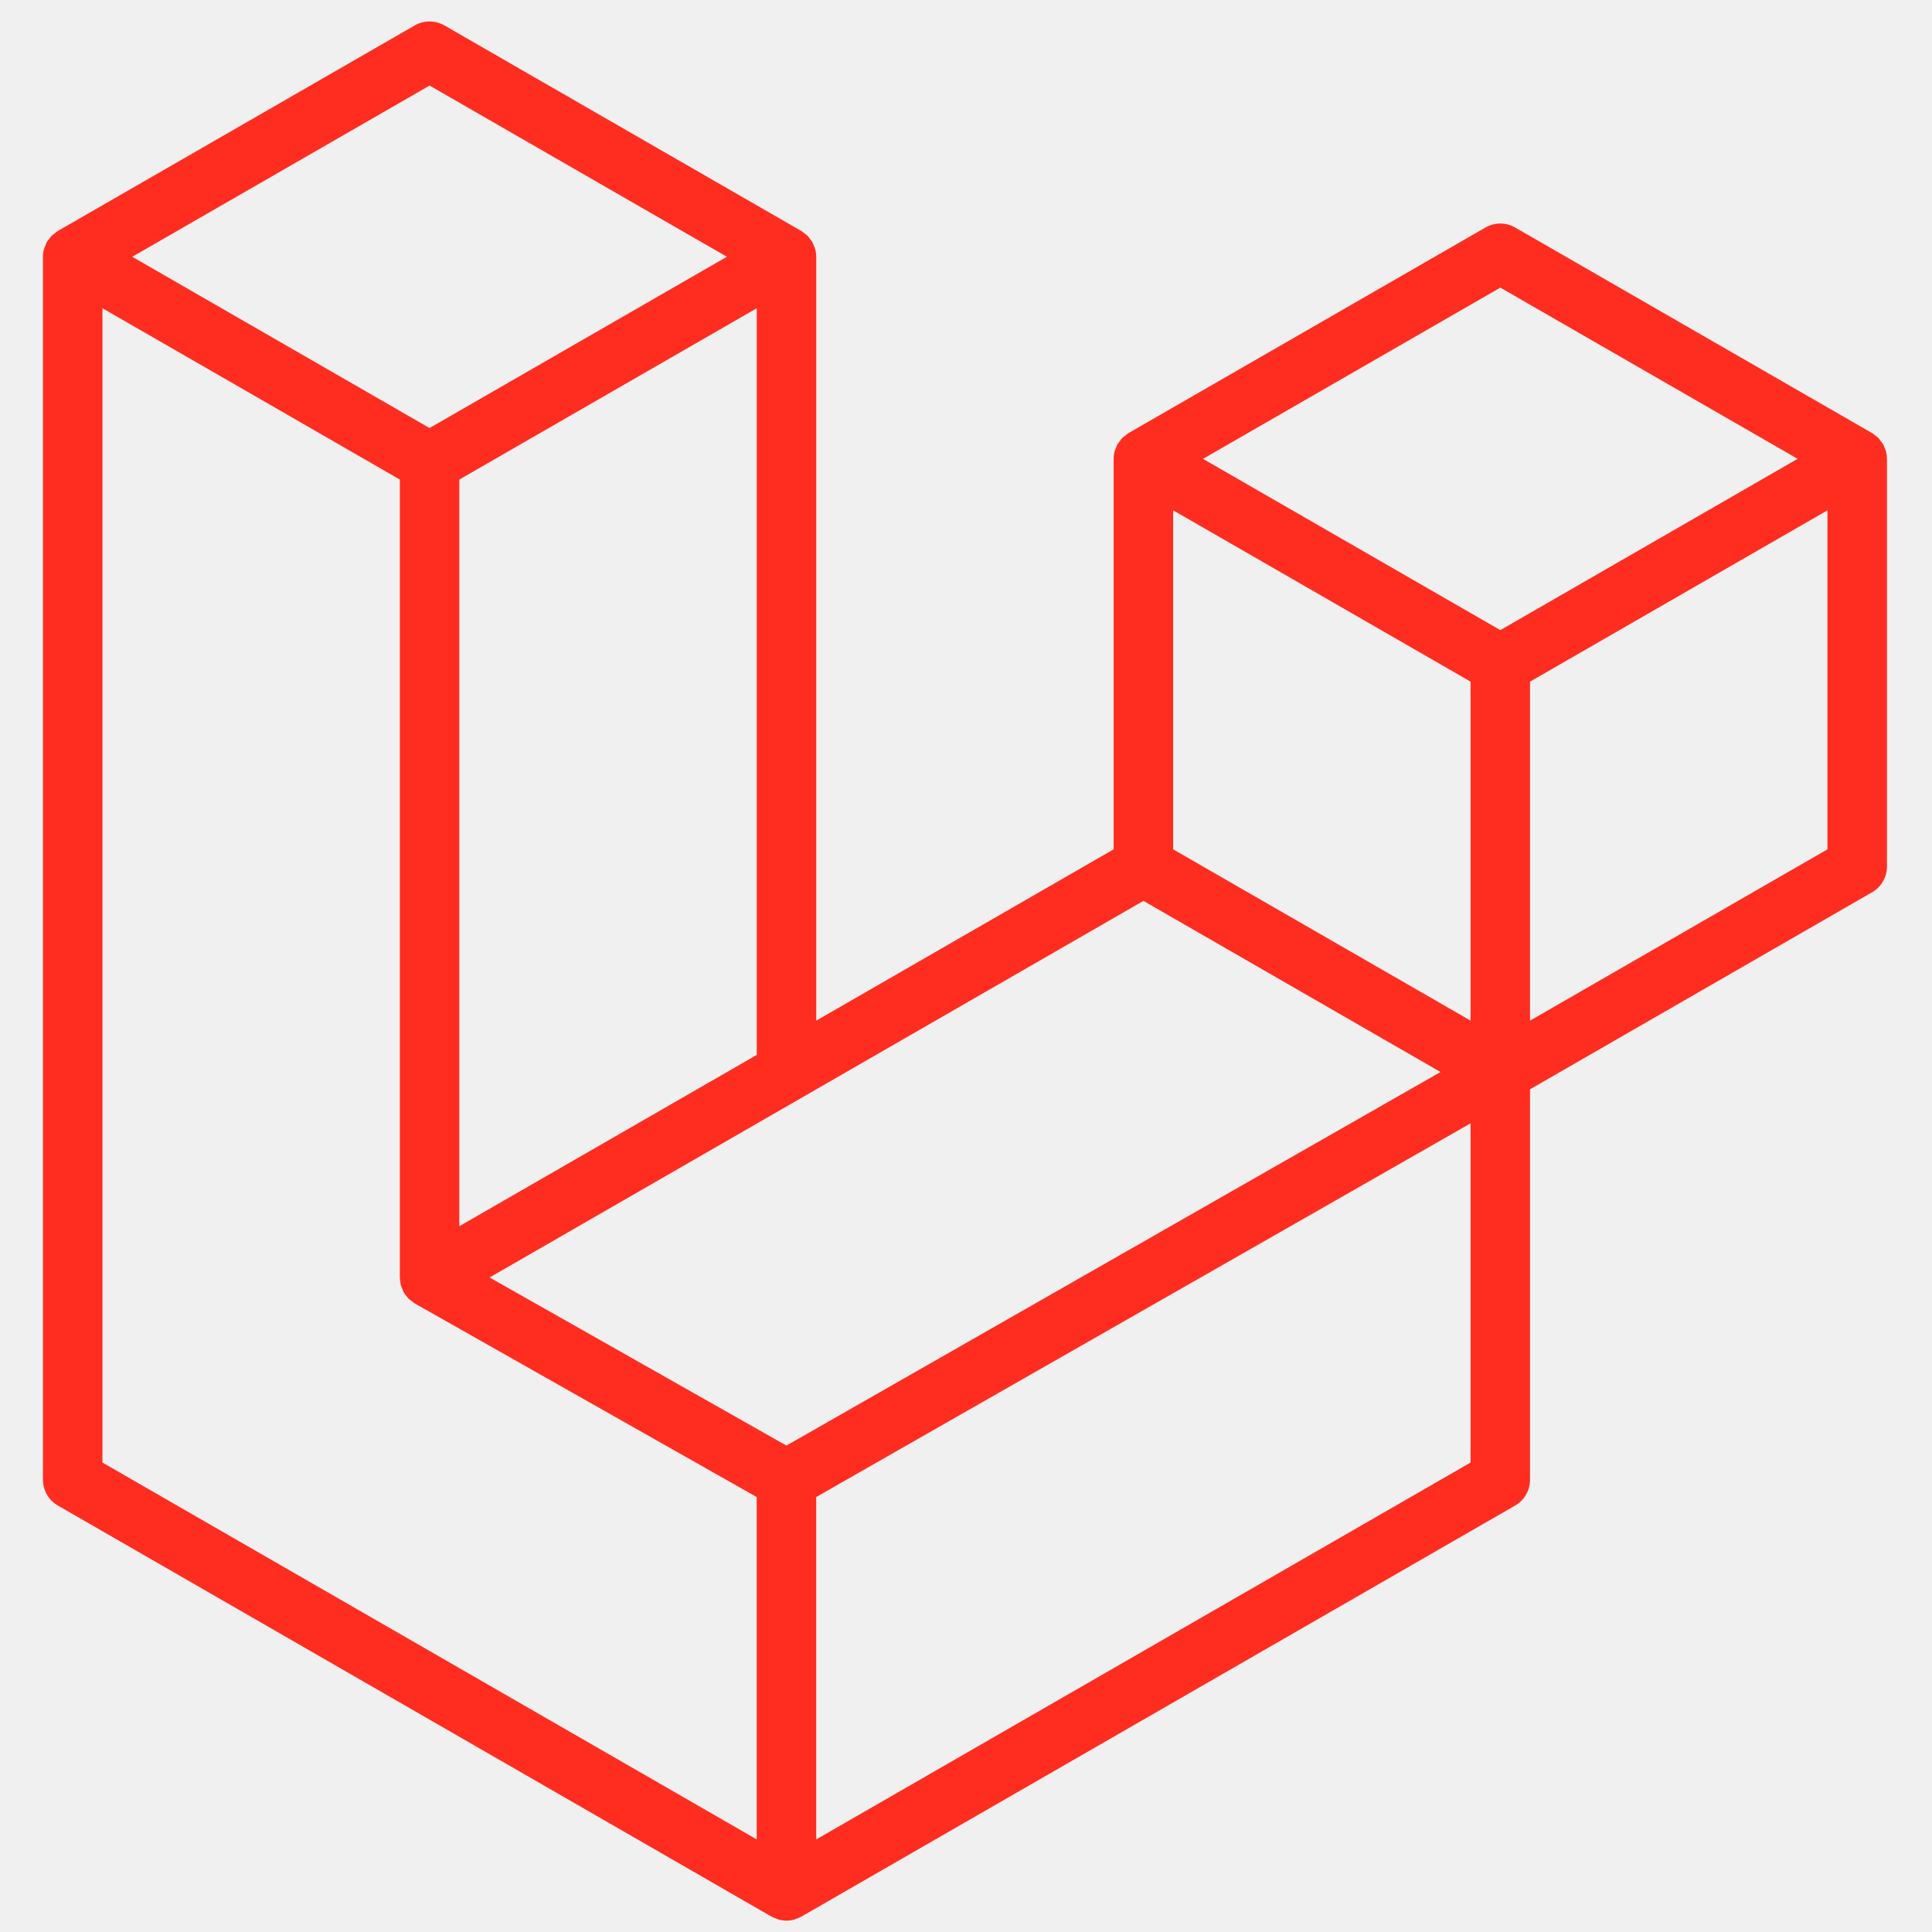
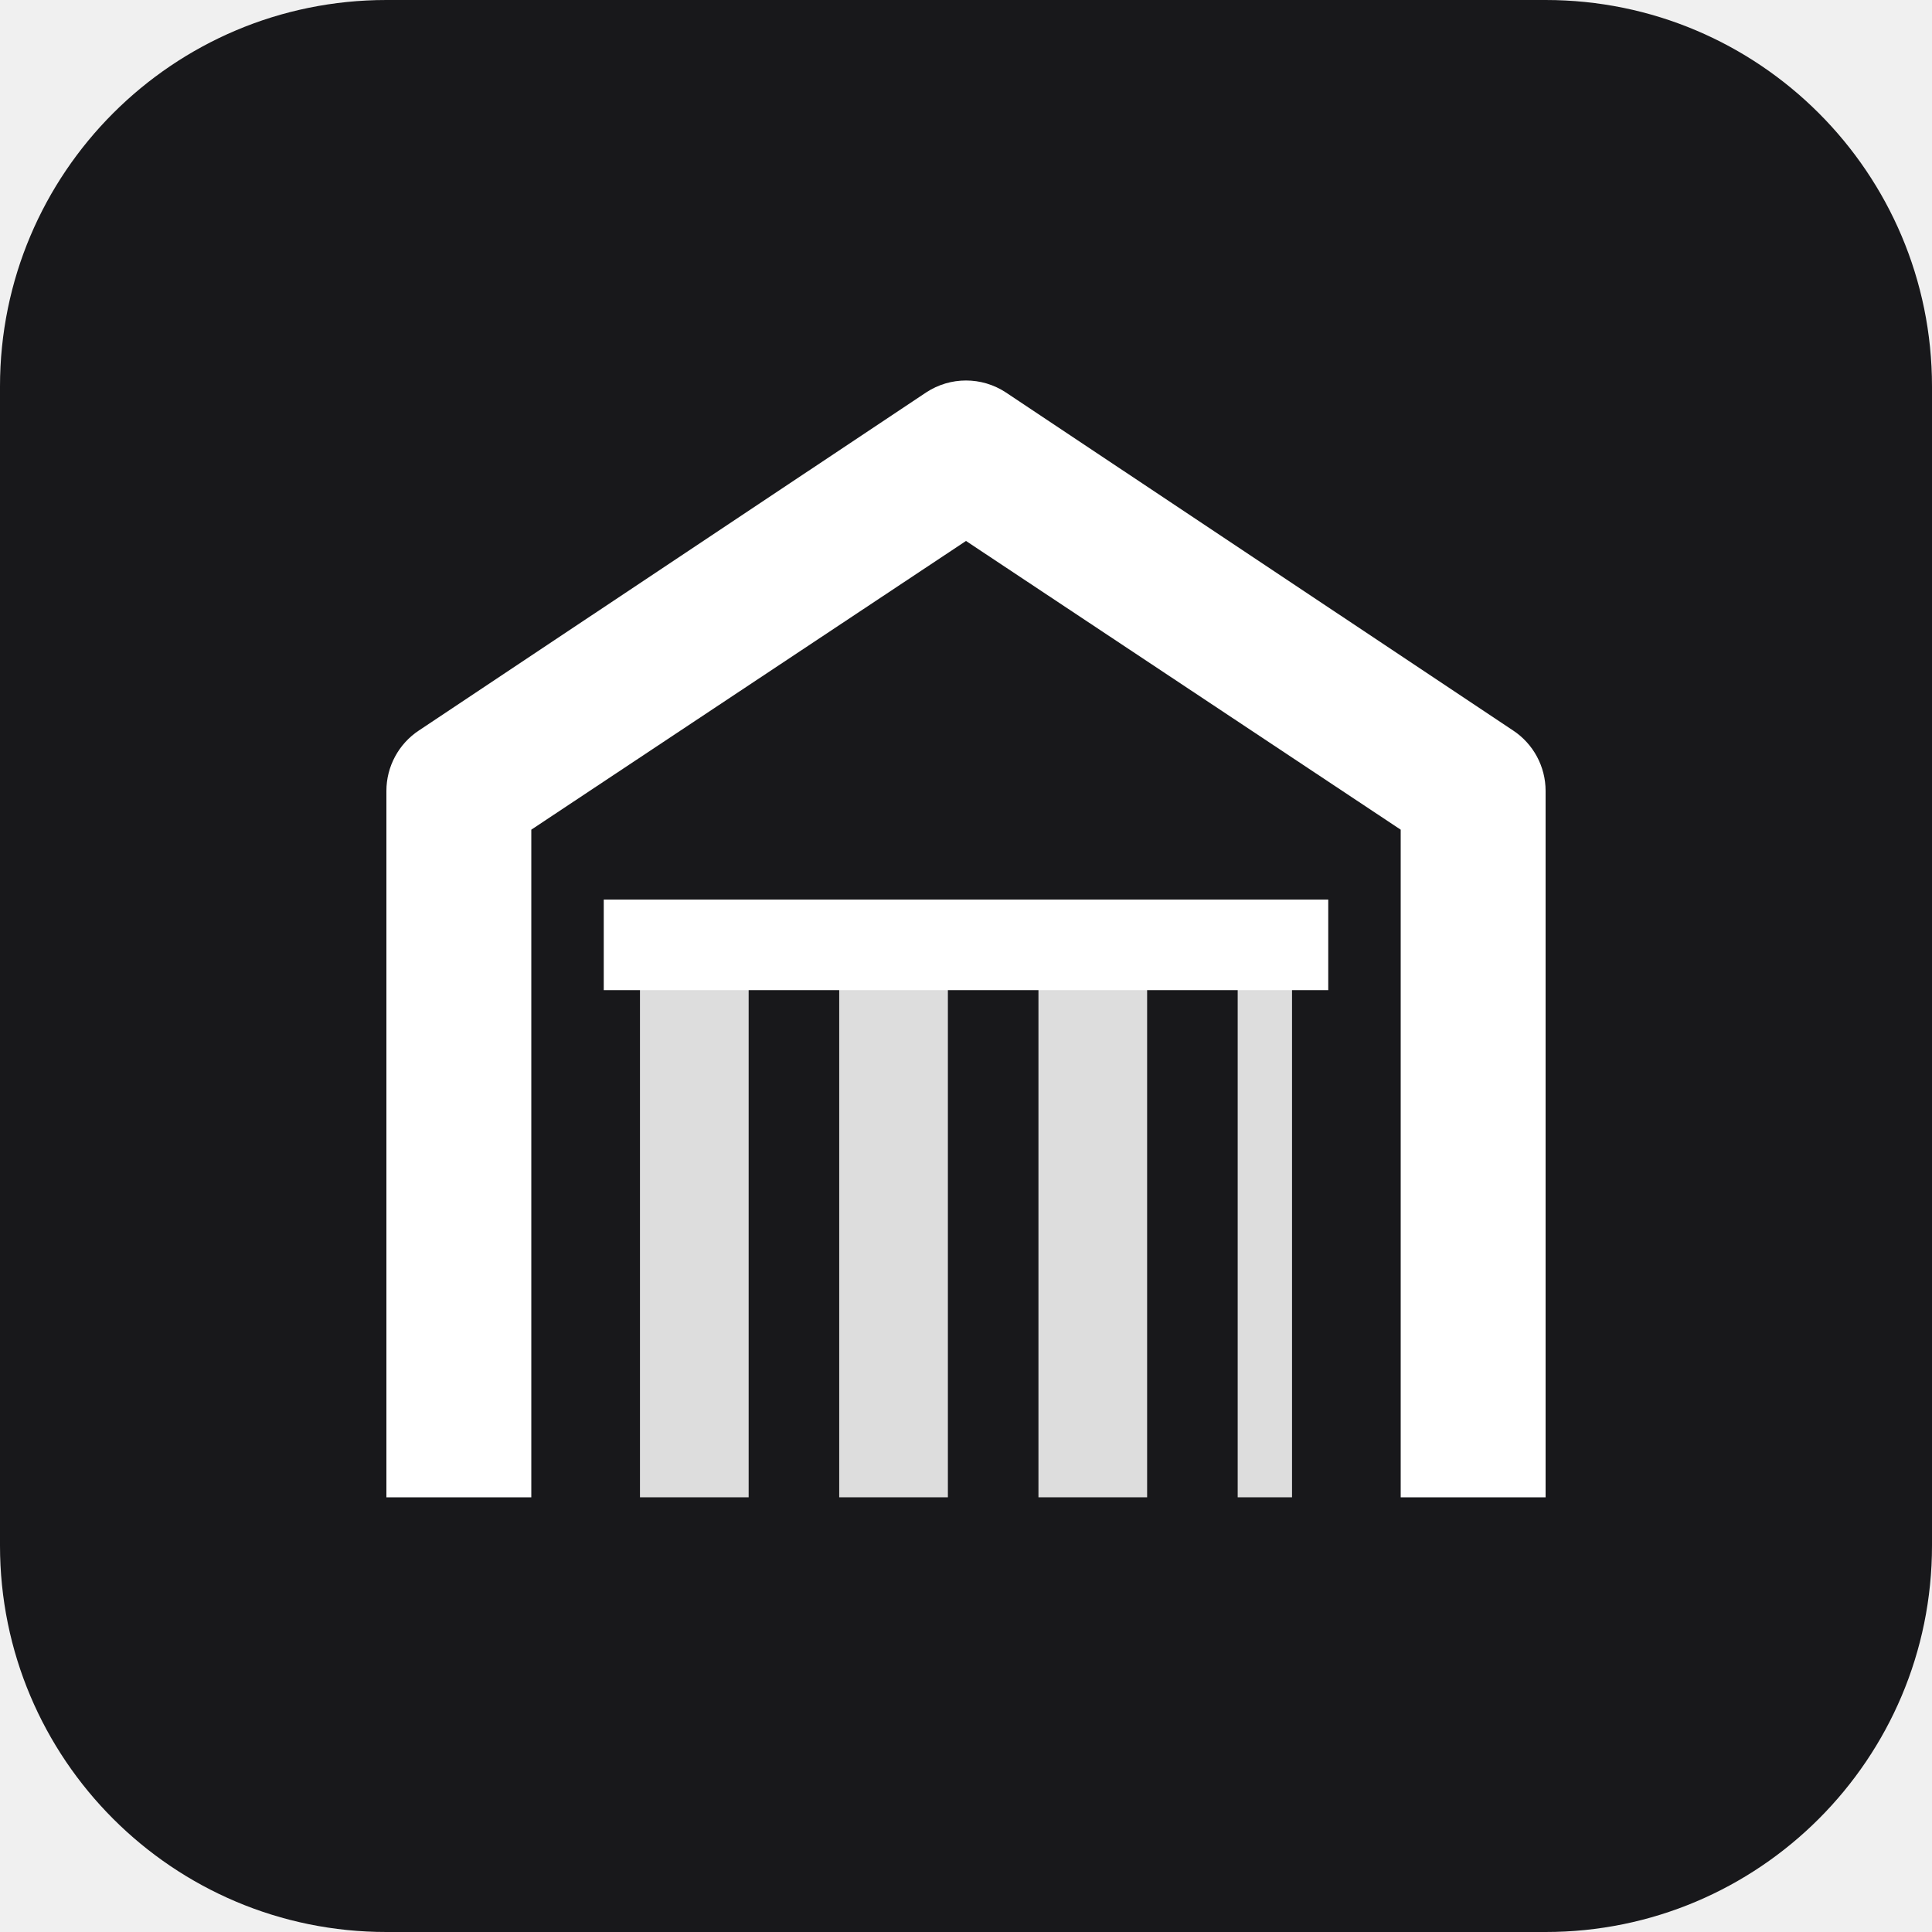
- <svg xmlns="http://www.w3.org/2000/svg" width="166" height="166" viewBox="0 0 166 166" fill="none">
-   <path fill-rule="evenodd" clip-rule="evenodd" d="M162.041 38.759C162.099 38.977 162.129 39.201 162.13 39.426V74.452C162.13 74.902 162.011 75.344 161.786 75.733C161.561 76.122 161.237 76.444 160.847 76.668L131.462 93.594V127.141C131.462 128.054 130.977 128.897 130.186 129.357L68.847 164.683C68.707 164.763 68.554 164.814 68.401 164.868C68.343 164.887 68.289 164.922 68.228 164.938C67.8 165.051 67.349 165.051 66.92 164.938C66.85 164.919 66.786 164.881 66.719 164.855C66.579 164.804 66.432 164.76 66.298 164.683L4.972 129.357C4.583 129.133 4.259 128.81 4.034 128.421C3.808 128.032 3.69 127.591 3.689 127.141L3.689 22.063C3.689 21.834 3.721 21.61 3.779 21.393C3.798 21.32 3.843 21.253 3.868 21.179C3.916 21.045 3.961 20.908 4.031 20.783C4.079 20.7 4.149 20.633 4.206 20.557C4.28 20.454 4.347 20.349 4.433 20.26C4.506 20.186 4.602 20.132 4.685 20.068C4.778 19.992 4.861 19.909 4.966 19.848L35.633 2.185C36.022 1.961 36.462 1.844 36.91 1.844C37.358 1.844 37.798 1.961 38.186 2.185L68.851 19.848H68.857C68.959 19.912 69.045 19.992 69.138 20.065C69.221 20.129 69.313 20.186 69.387 20.257C69.476 20.349 69.54 20.454 69.616 20.557C69.671 20.633 69.744 20.7 69.789 20.783C69.862 20.911 69.904 21.045 69.955 21.179C69.98 21.253 70.025 21.32 70.044 21.396C70.103 21.614 70.133 21.838 70.133 22.063V87.694L95.686 72.974V39.423C95.686 39.2 95.718 38.973 95.775 38.759C95.798 38.683 95.839 38.615 95.865 38.542C95.916 38.408 95.96 38.271 96.031 38.146C96.079 38.063 96.149 37.996 96.203 37.92C96.279 37.818 96.343 37.712 96.433 37.623C96.506 37.549 96.599 37.495 96.681 37.431C96.777 37.355 96.86 37.272 96.962 37.211L127.633 19.548C128.021 19.324 128.461 19.206 128.91 19.206C129.358 19.206 129.798 19.324 130.186 19.548L160.85 37.211C160.959 37.275 161.042 37.355 161.137 37.428C161.217 37.492 161.31 37.549 161.383 37.62C161.473 37.712 161.536 37.818 161.613 37.92C161.67 37.996 161.741 38.063 161.785 38.146C161.859 38.271 161.9 38.408 161.951 38.542C161.98 38.615 162.021 38.683 162.041 38.759ZM157.018 72.974V43.848L146.287 50.028L131.462 58.568V87.694L157.021 72.974H157.018ZM126.354 125.663V96.518L111.771 104.85L70.13 128.626V158.046L126.354 125.663ZM8.801 26.485V125.663L65.018 158.043V128.629L35.649 112L35.64 111.994L35.627 111.988C35.528 111.93 35.445 111.847 35.353 111.777C35.273 111.713 35.18 111.662 35.11 111.592L35.104 111.582C35.021 111.502 34.963 111.403 34.893 111.314C34.829 111.228 34.753 111.154 34.702 111.065L34.699 111.055C34.641 110.96 34.606 110.845 34.565 110.736C34.523 110.64 34.469 110.551 34.443 110.449C34.411 110.328 34.405 110.197 34.392 110.072C34.379 109.976 34.354 109.881 34.354 109.785V109.778V41.205L19.532 32.662L8.801 26.485ZM36.913 7.35L11.364 22.063L36.907 36.777L62.453 22.06L36.907 7.35H36.913ZM50.2 99.174L65.022 90.637V26.485L54.291 32.665L39.466 41.205V105.357L50.2 99.174ZM128.91 24.713L103.363 39.426L128.91 54.14L154.453 39.423L128.91 24.713ZM126.354 58.568L111.529 50.028L100.798 43.848V72.974L115.619 81.511L126.354 87.694V58.568ZM67.571 124.205L105.042 102.803L123.772 92.109L98.245 77.405L68.854 94.334L42.066 109.762L67.571 124.205Z" fill="#FF2D20" />
+ <svg xmlns="http://www.w3.org/2000/svg" viewBox="0 0 40 40">
+   <rect width="40" height="40" rx="8" fill="#18181b" />
+   <g transform="translate(5 4) scale(.75)">
+     <path fill="#fff" d="M4 36V16.5a2 2 0 0 1 .9-1.67l14-9.33a2 2 0 0 1 2.2 0l14 9.33A2 2 0 0 1 36 16.5V36h-4V17.57L20 9.6 8 17.57V36H4Z" />
+     <path fill="#fff" d="M11 21h3v15h-3zM16.5 21h3v15h-3zM22 21h3v15h-3zM27.5 21h1.5v15h-1.5z" opacity=".85" />
+     <path fill="#fff" d="M10 19.5h20v2.5H10z" />
+   </g>
</svg>
